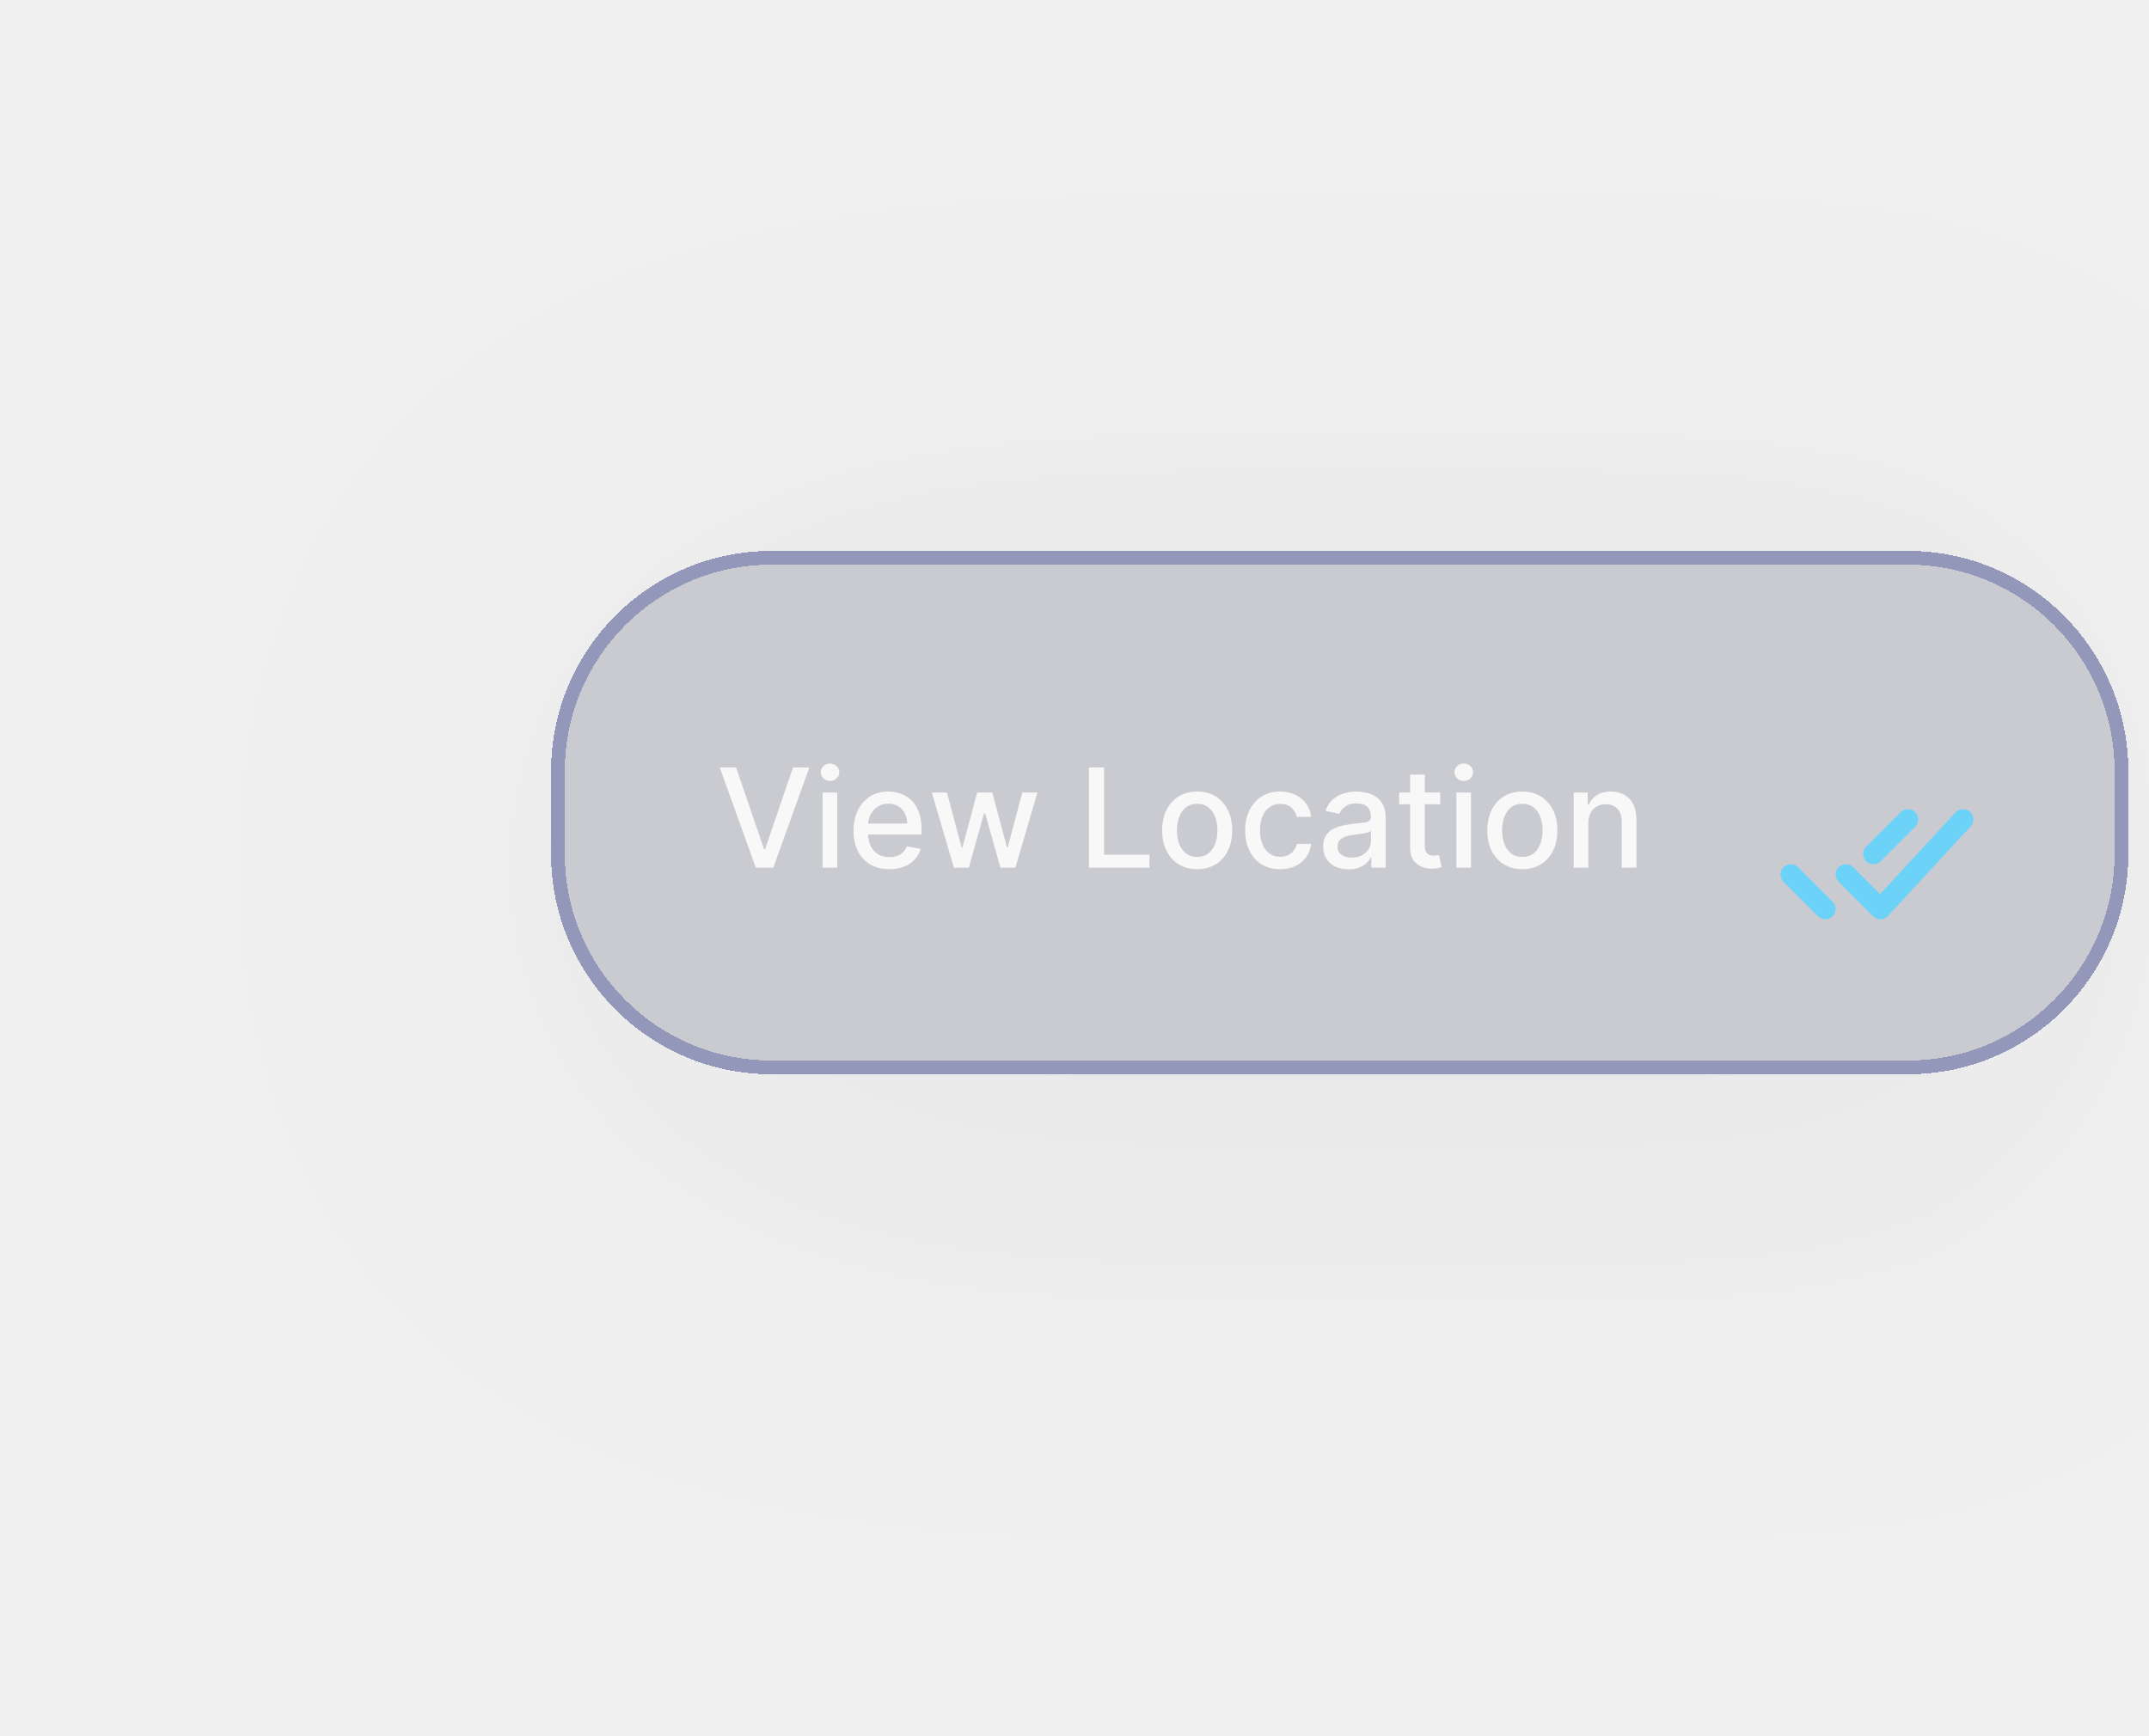
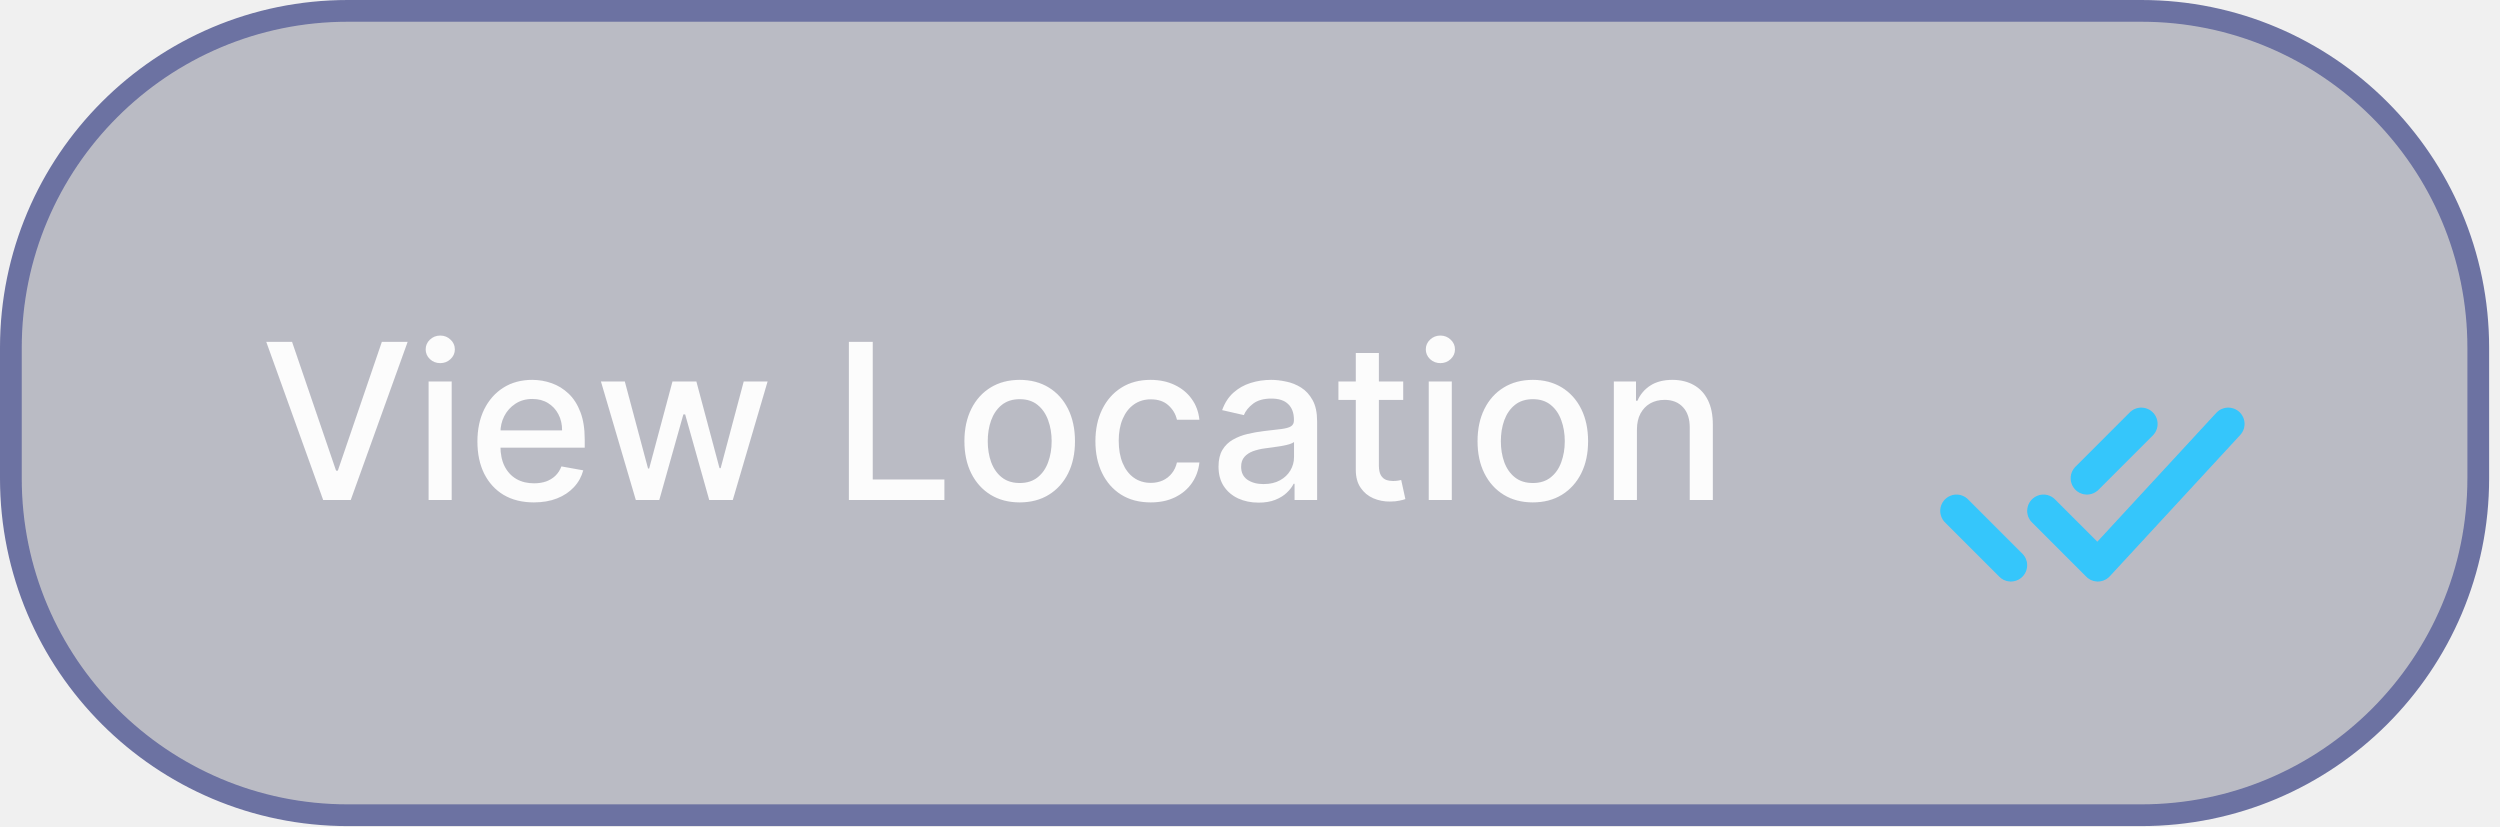
- <svg xmlns="http://www.w3.org/2000/svg" width="156" height="126" viewBox="0 0 156 126" fill="none">
-   <g opacity="0.7">
-     <g opacity="0.8" filter="url(#filter0_d_1923_36459)">
-       <rect x="40" y="40" width="114.5" height="38" rx="16" fill="#2D3154" fill-opacity="0.34" shape-rendering="crispEdges" />
-       <rect x="40.5" y="40.5" width="113.5" height="37" rx="15.5" stroke="#4B528E" shape-rendering="crispEdges" />
-       <path d="M53.435 55.727L55.459 61.651H55.541L57.565 55.727H58.751L56.133 63H54.866L52.249 55.727H53.435ZM59.716 63V57.545H60.778V63H59.716ZM60.252 56.704C60.067 56.704 59.909 56.642 59.776 56.519C59.646 56.394 59.581 56.245 59.581 56.072C59.581 55.897 59.646 55.747 59.776 55.624C59.909 55.499 60.067 55.436 60.252 55.436C60.437 55.436 60.594 55.499 60.724 55.624C60.857 55.747 60.923 55.897 60.923 56.072C60.923 56.245 60.857 56.394 60.724 56.519C60.594 56.642 60.437 56.704 60.252 56.704ZM64.557 63.11C64.019 63.11 63.557 62.995 63.168 62.766C62.782 62.534 62.484 62.208 62.273 61.789C62.065 61.368 61.961 60.874 61.961 60.308C61.961 59.749 62.065 59.257 62.273 58.831C62.484 58.405 62.778 58.072 63.154 57.833C63.533 57.594 63.976 57.474 64.482 57.474C64.79 57.474 65.088 57.525 65.377 57.627C65.666 57.729 65.925 57.889 66.155 58.106C66.385 58.324 66.566 58.607 66.698 58.955C66.831 59.301 66.897 59.721 66.897 60.216V60.592H62.561V59.797H65.856C65.856 59.517 65.8 59.27 65.686 59.055C65.572 58.837 65.413 58.665 65.207 58.54C65.003 58.414 64.764 58.352 64.489 58.352C64.191 58.352 63.931 58.425 63.708 58.572C63.488 58.716 63.318 58.906 63.197 59.14C63.078 59.372 63.019 59.624 63.019 59.896V60.518C63.019 60.882 63.083 61.193 63.211 61.448C63.341 61.704 63.522 61.899 63.754 62.034C63.986 62.167 64.257 62.233 64.567 62.233C64.769 62.233 64.952 62.205 65.118 62.148C65.284 62.089 65.427 62.001 65.548 61.885C65.668 61.769 65.761 61.626 65.825 61.455L66.829 61.636C66.749 61.932 66.605 62.191 66.396 62.414C66.19 62.634 65.931 62.806 65.619 62.929C65.308 63.05 64.954 63.11 64.557 63.11ZM69.248 63L67.643 57.545H68.74L69.809 61.551H69.862L70.935 57.545H72.032L73.097 61.533H73.151L74.212 57.545H75.31L73.708 63H72.625L71.517 59.062H71.435L70.327 63H69.248ZM79.049 63V55.727H80.146V62.055H83.442V63H79.049ZM86.906 63.11C86.394 63.11 85.948 62.993 85.567 62.758C85.186 62.524 84.89 62.196 84.679 61.775C84.469 61.353 84.363 60.861 84.363 60.298C84.363 59.732 84.469 59.237 84.679 58.813C84.89 58.389 85.186 58.06 85.567 57.826C85.948 57.592 86.394 57.474 86.906 57.474C87.417 57.474 87.864 57.592 88.245 57.826C88.626 58.06 88.922 58.389 89.132 58.813C89.343 59.237 89.448 59.732 89.448 60.298C89.448 60.861 89.343 61.353 89.132 61.775C88.922 62.196 88.626 62.524 88.245 62.758C87.864 62.993 87.417 63.11 86.906 63.11ZM86.909 62.219C87.241 62.219 87.516 62.131 87.733 61.956C87.951 61.781 88.112 61.548 88.216 61.256C88.323 60.965 88.376 60.644 88.376 60.294C88.376 59.946 88.323 59.626 88.216 59.335C88.112 59.042 87.951 58.806 87.733 58.629C87.516 58.451 87.241 58.362 86.909 58.362C86.576 58.362 86.299 58.451 86.079 58.629C85.861 58.806 85.698 59.042 85.592 59.335C85.488 59.626 85.436 59.946 85.436 60.294C85.436 60.644 85.488 60.965 85.592 61.256C85.698 61.548 85.861 61.781 86.079 61.956C86.299 62.131 86.576 62.219 86.909 62.219ZM92.931 63.11C92.403 63.11 91.949 62.99 91.568 62.751C91.189 62.51 90.898 62.177 90.694 61.754C90.49 61.33 90.389 60.844 90.389 60.298C90.389 59.744 90.493 59.255 90.701 58.831C90.909 58.405 91.203 58.072 91.582 57.833C91.961 57.594 92.407 57.474 92.921 57.474C93.335 57.474 93.704 57.551 94.029 57.705C94.353 57.857 94.615 58.07 94.813 58.344C95.015 58.619 95.134 58.94 95.172 59.307H94.139C94.082 59.051 93.952 58.831 93.748 58.646C93.547 58.462 93.277 58.369 92.938 58.369C92.642 58.369 92.383 58.447 92.161 58.604C91.941 58.758 91.769 58.978 91.646 59.264C91.523 59.548 91.461 59.885 91.461 60.273C91.461 60.67 91.522 61.014 91.642 61.303C91.763 61.591 91.933 61.815 92.154 61.974C92.376 62.132 92.638 62.212 92.938 62.212C93.14 62.212 93.322 62.175 93.485 62.102C93.651 62.026 93.79 61.918 93.901 61.778C94.014 61.639 94.094 61.471 94.139 61.274H95.172C95.134 61.627 95.019 61.942 94.828 62.219C94.636 62.496 94.379 62.714 94.057 62.872C93.737 63.031 93.362 63.11 92.931 63.11ZM97.895 63.121C97.549 63.121 97.237 63.057 96.957 62.929C96.678 62.799 96.457 62.611 96.293 62.364C96.132 62.118 96.052 61.816 96.052 61.459C96.052 61.151 96.111 60.898 96.229 60.699C96.348 60.5 96.508 60.343 96.709 60.227C96.91 60.111 97.135 60.023 97.383 59.964C97.632 59.905 97.885 59.86 98.144 59.829C98.47 59.791 98.735 59.76 98.939 59.736C99.142 59.711 99.29 59.669 99.383 59.612C99.475 59.555 99.521 59.463 99.521 59.335V59.31C99.521 59 99.434 58.76 99.258 58.59C99.086 58.419 98.828 58.334 98.484 58.334C98.127 58.334 97.845 58.413 97.639 58.572C97.436 58.728 97.295 58.902 97.217 59.094L96.219 58.867C96.337 58.535 96.51 58.267 96.737 58.064C96.967 57.858 97.231 57.709 97.529 57.617C97.827 57.522 98.141 57.474 98.47 57.474C98.688 57.474 98.919 57.501 99.163 57.553C99.409 57.602 99.638 57.695 99.852 57.83C100.067 57.965 100.243 58.157 100.381 58.408C100.518 58.657 100.587 58.98 100.587 59.378V63H99.55V62.254H99.507C99.438 62.392 99.335 62.526 99.198 62.659C99.061 62.792 98.885 62.902 98.669 62.989C98.454 63.077 98.195 63.121 97.895 63.121ZM98.126 62.269C98.419 62.269 98.67 62.211 98.879 62.094C99.089 61.978 99.249 61.827 99.358 61.64C99.469 61.45 99.525 61.248 99.525 61.033V60.33C99.487 60.367 99.414 60.403 99.305 60.436C99.198 60.467 99.076 60.494 98.939 60.518C98.802 60.539 98.668 60.559 98.538 60.578C98.407 60.595 98.299 60.609 98.211 60.621C98.005 60.647 97.817 60.691 97.646 60.752C97.478 60.814 97.343 60.903 97.242 61.019C97.142 61.132 97.092 61.284 97.092 61.473C97.092 61.736 97.189 61.935 97.383 62.07C97.578 62.202 97.825 62.269 98.126 62.269ZM104.547 57.545V58.398H101.568V57.545H104.547ZM102.367 56.239H103.428V61.398C103.428 61.604 103.459 61.76 103.521 61.864C103.582 61.965 103.662 62.035 103.759 62.073C103.858 62.109 103.966 62.126 104.082 62.126C104.167 62.126 104.242 62.12 104.306 62.109C104.369 62.097 104.419 62.087 104.455 62.08L104.646 62.957C104.585 62.981 104.497 63.005 104.384 63.028C104.27 63.054 104.128 63.069 103.958 63.071C103.678 63.076 103.418 63.026 103.176 62.922C102.935 62.818 102.74 62.657 102.59 62.439C102.441 62.221 102.367 61.948 102.367 61.619V56.239ZM105.722 63V57.545H106.783V63H105.722ZM106.258 56.704C106.073 56.704 105.915 56.642 105.782 56.519C105.652 56.394 105.587 56.245 105.587 56.072C105.587 55.897 105.652 55.747 105.782 55.624C105.915 55.499 106.073 55.436 106.258 55.436C106.442 55.436 106.6 55.499 106.73 55.624C106.863 55.747 106.929 55.897 106.929 56.072C106.929 56.245 106.863 56.394 106.73 56.519C106.6 56.642 106.442 56.704 106.258 56.704ZM110.509 63.11C109.998 63.11 109.552 62.993 109.171 62.758C108.789 62.524 108.494 62.196 108.283 61.775C108.072 61.353 107.967 60.861 107.967 60.298C107.967 59.732 108.072 59.237 108.283 58.813C108.494 58.389 108.789 58.06 109.171 57.826C109.552 57.592 109.998 57.474 110.509 57.474C111.021 57.474 111.467 57.592 111.848 57.826C112.229 58.06 112.525 58.389 112.736 58.813C112.947 59.237 113.052 59.732 113.052 60.298C113.052 60.861 112.947 61.353 112.736 61.775C112.525 62.196 112.229 62.524 111.848 62.758C111.467 62.993 111.021 63.11 110.509 63.11ZM110.513 62.219C110.844 62.219 111.119 62.131 111.337 61.956C111.555 61.781 111.716 61.548 111.82 61.256C111.926 60.965 111.98 60.644 111.98 60.294C111.98 59.946 111.926 59.626 111.82 59.335C111.716 59.042 111.555 58.806 111.337 58.629C111.119 58.451 110.844 58.362 110.513 58.362C110.179 58.362 109.902 58.451 109.682 58.629C109.464 58.806 109.302 59.042 109.195 59.335C109.091 59.626 109.039 59.946 109.039 60.294C109.039 60.644 109.091 60.965 109.195 61.256C109.302 61.548 109.464 61.781 109.682 61.956C109.902 62.131 110.179 62.219 110.513 62.219ZM115.299 59.761V63H114.237V57.545H115.256V58.433H115.324C115.449 58.144 115.646 57.912 115.913 57.737C116.183 57.562 116.523 57.474 116.933 57.474C117.304 57.474 117.63 57.553 117.909 57.709C118.188 57.863 118.405 58.092 118.559 58.398C118.713 58.703 118.79 59.081 118.79 59.531V63H117.728V59.658C117.728 59.263 117.625 58.954 117.419 58.731C117.213 58.507 116.93 58.394 116.57 58.394C116.324 58.394 116.105 58.447 115.913 58.554C115.724 58.66 115.574 58.817 115.462 59.023C115.353 59.226 115.299 59.472 115.299 59.761Z" fill="white" />
-       <path d="M130 63.5L132.5 66M136 62L138.5 59.5M134 63.5L136.5 66L142.5 59.5" stroke="#06BBFE" stroke-width="1.5" stroke-linecap="round" stroke-linejoin="round" />
-     </g>
+ <svg xmlns="http://www.w3.org/2000/svg" width="115" height="38" viewBox="0 0 115 38" fill="none">
+   <g opacity="0.8">
+     <rect x="0.5" y="0.5" width="113.5" height="37" rx="15.5" fill="#2D3154" fill-opacity="0.34" />
+     <rect x="0.5" y="0.5" width="113.5" height="37" rx="15.5" stroke="#4B528E" />
+     <path d="M13.435 15.727L15.459 21.651H15.54L17.565 15.727H18.751L16.134 23H14.866L12.249 15.727H13.435ZM19.716 23V17.546H20.777V23H19.716ZM20.252 16.704C20.067 16.704 19.909 16.642 19.776 16.519C19.646 16.394 19.581 16.245 19.581 16.072C19.581 15.896 19.646 15.747 19.776 15.624C19.909 15.499 20.067 15.436 20.252 15.436C20.437 15.436 20.594 15.499 20.724 15.624C20.857 15.747 20.923 15.896 20.923 16.072C20.923 16.245 20.857 16.394 20.724 16.519C20.594 16.642 20.437 16.704 20.252 16.704ZM24.557 23.11C24.019 23.11 23.557 22.995 23.168 22.766C22.782 22.534 22.484 22.208 22.273 21.789C22.065 21.368 21.961 20.874 21.961 20.308C21.961 19.75 22.065 19.257 22.273 18.831C22.484 18.405 22.778 18.072 23.154 17.833C23.533 17.594 23.976 17.474 24.482 17.474C24.79 17.474 25.088 17.525 25.377 17.627C25.666 17.729 25.925 17.889 26.155 18.107C26.384 18.324 26.566 18.607 26.698 18.955C26.831 19.301 26.897 19.721 26.897 20.216V20.592H22.561V19.797H25.857C25.857 19.517 25.8 19.27 25.686 19.055C25.572 18.837 25.413 18.665 25.207 18.54C25.003 18.414 24.764 18.352 24.489 18.352C24.191 18.352 23.931 18.425 23.708 18.572C23.488 18.716 23.317 18.905 23.197 19.14C23.078 19.372 23.019 19.624 23.019 19.896V20.518C23.019 20.882 23.083 21.192 23.211 21.448C23.341 21.704 23.522 21.899 23.754 22.034C23.986 22.167 24.257 22.233 24.567 22.233C24.769 22.233 24.952 22.204 25.118 22.148C25.284 22.088 25.427 22.001 25.548 21.885C25.668 21.769 25.761 21.626 25.825 21.455L26.829 21.636C26.749 21.932 26.605 22.192 26.396 22.414C26.19 22.634 25.931 22.806 25.619 22.929C25.308 23.05 24.954 23.11 24.557 23.11ZM29.248 23L27.643 17.546H28.74L29.809 21.551H29.862L30.935 17.546H32.032L33.097 21.533H33.151L34.212 17.546H35.31L33.708 23H32.625L31.517 19.062H31.435L30.327 23H29.248ZM39.049 23V15.727H40.146V22.055H43.442V23H39.049ZM46.906 23.11C46.395 23.11 45.948 22.993 45.567 22.759C45.186 22.524 44.89 22.196 44.679 21.775C44.469 21.354 44.363 20.861 44.363 20.298C44.363 19.732 44.469 19.237 44.679 18.813C44.89 18.389 45.186 18.06 45.567 17.826C45.948 17.592 46.395 17.474 46.906 17.474C47.417 17.474 47.864 17.592 48.245 17.826C48.626 18.06 48.922 18.389 49.133 18.813C49.343 19.237 49.449 19.732 49.449 20.298C49.449 20.861 49.343 21.354 49.133 21.775C48.922 22.196 48.626 22.524 48.245 22.759C47.864 22.993 47.417 23.11 46.906 23.11ZM46.909 22.219C47.241 22.219 47.516 22.131 47.733 21.956C47.951 21.781 48.112 21.548 48.216 21.256C48.323 20.965 48.376 20.644 48.376 20.294C48.376 19.946 48.323 19.626 48.216 19.335C48.112 19.042 47.951 18.806 47.733 18.629C47.516 18.451 47.241 18.362 46.909 18.362C46.576 18.362 46.299 18.451 46.078 18.629C45.861 18.806 45.699 19.042 45.592 19.335C45.488 19.626 45.436 19.946 45.436 20.294C45.436 20.644 45.488 20.965 45.592 21.256C45.699 21.548 45.861 21.781 46.078 21.956C46.299 22.131 46.576 22.219 46.909 22.219ZM52.931 23.11C52.403 23.11 51.949 22.991 51.568 22.751C51.189 22.51 50.898 22.177 50.694 21.754C50.49 21.33 50.389 20.845 50.389 20.298C50.389 19.744 50.493 19.255 50.701 18.831C50.91 18.405 51.203 18.072 51.582 17.833C51.961 17.594 52.407 17.474 52.921 17.474C53.335 17.474 53.704 17.551 54.029 17.705C54.353 17.857 54.614 18.07 54.813 18.345C55.015 18.619 55.134 18.94 55.172 19.307H54.139C54.082 19.051 53.952 18.831 53.748 18.646C53.547 18.462 53.277 18.369 52.938 18.369C52.642 18.369 52.383 18.447 52.161 18.604C51.941 18.758 51.769 18.978 51.646 19.264C51.523 19.548 51.461 19.884 51.461 20.273C51.461 20.671 51.522 21.014 51.642 21.303C51.763 21.591 51.933 21.815 52.154 21.974C52.376 22.132 52.638 22.212 52.938 22.212C53.14 22.212 53.322 22.175 53.485 22.102C53.651 22.026 53.789 21.918 53.901 21.778C54.014 21.639 54.094 21.471 54.139 21.274H55.172C55.134 21.627 55.019 21.942 54.828 22.219C54.636 22.496 54.379 22.713 54.057 22.872C53.737 23.031 53.362 23.11 52.931 23.11ZM57.895 23.121C57.549 23.121 57.237 23.057 56.957 22.929C56.678 22.799 56.457 22.611 56.293 22.364C56.132 22.118 56.052 21.816 56.052 21.459C56.052 21.151 56.111 20.898 56.229 20.699C56.348 20.5 56.508 20.343 56.709 20.227C56.91 20.111 57.135 20.023 57.383 19.964C57.632 19.905 57.885 19.86 58.144 19.829C58.47 19.791 58.735 19.76 58.939 19.736C59.142 19.71 59.291 19.669 59.383 19.612C59.475 19.555 59.521 19.463 59.521 19.335V19.31C59.521 19 59.434 18.76 59.258 18.59C59.086 18.419 58.828 18.334 58.484 18.334C58.127 18.334 57.845 18.413 57.639 18.572C57.436 18.728 57.295 18.902 57.217 19.094L56.219 18.866C56.337 18.535 56.51 18.267 56.737 18.064C56.967 17.858 57.231 17.709 57.529 17.616C57.827 17.522 58.141 17.474 58.47 17.474C58.688 17.474 58.919 17.5 59.163 17.553C59.409 17.602 59.639 17.695 59.852 17.829C60.067 17.965 60.243 18.157 60.381 18.408C60.518 18.657 60.587 18.98 60.587 19.378V23H59.55V22.254H59.507C59.438 22.392 59.336 22.526 59.198 22.659C59.061 22.792 58.885 22.902 58.669 22.989C58.454 23.077 58.196 23.121 57.895 23.121ZM58.126 22.268C58.419 22.268 58.67 22.21 58.879 22.095C59.089 21.979 59.249 21.827 59.358 21.64C59.469 21.451 59.525 21.248 59.525 21.033V20.329C59.487 20.367 59.414 20.403 59.305 20.436C59.198 20.467 59.076 20.494 58.939 20.518C58.802 20.539 58.668 20.559 58.538 20.578C58.407 20.595 58.298 20.609 58.211 20.621C58.005 20.647 57.817 20.691 57.646 20.752C57.478 20.814 57.343 20.902 57.242 21.018C57.142 21.132 57.092 21.284 57.092 21.473C57.092 21.736 57.189 21.935 57.383 22.07C57.578 22.202 57.825 22.268 58.126 22.268ZM64.547 17.546V18.398H61.568V17.546H64.547ZM62.367 16.239H63.428V21.398C63.428 21.604 63.459 21.759 63.521 21.864C63.582 21.965 63.662 22.035 63.759 22.073C63.858 22.109 63.966 22.126 64.082 22.126C64.167 22.126 64.242 22.12 64.306 22.109C64.37 22.097 64.419 22.087 64.455 22.08L64.647 22.957C64.585 22.981 64.497 23.005 64.384 23.028C64.27 23.055 64.128 23.069 63.958 23.071C63.678 23.076 63.418 23.026 63.176 22.922C62.935 22.818 62.739 22.657 62.59 22.439C62.441 22.221 62.367 21.948 62.367 21.619V16.239ZM65.722 23V17.546H66.783V23H65.722ZM66.258 16.704C66.073 16.704 65.915 16.642 65.782 16.519C65.652 16.394 65.587 16.245 65.587 16.072C65.587 15.896 65.652 15.747 65.782 15.624C65.915 15.499 66.073 15.436 66.258 15.436C66.442 15.436 66.6 15.499 66.73 15.624C66.863 15.747 66.929 15.896 66.929 16.072C66.929 16.245 66.863 16.394 66.73 16.519C66.6 16.642 66.442 16.704 66.258 16.704ZM70.509 23.11C69.998 23.11 69.552 22.993 69.171 22.759C68.79 22.524 68.493 22.196 68.283 21.775C68.072 21.354 67.967 20.861 67.967 20.298C67.967 19.732 68.072 19.237 68.283 18.813C68.493 18.389 68.79 18.06 69.171 17.826C69.552 17.592 69.998 17.474 70.509 17.474C71.021 17.474 71.467 17.592 71.848 17.826C72.229 18.06 72.525 18.389 72.736 18.813C72.947 19.237 73.052 19.732 73.052 20.298C73.052 20.861 72.947 21.354 72.736 21.775C72.525 22.196 72.229 22.524 71.848 22.759C71.467 22.993 71.021 23.11 70.509 23.11ZM70.513 22.219C70.844 22.219 71.119 22.131 71.337 21.956C71.555 21.781 71.716 21.548 71.82 21.256C71.926 20.965 71.98 20.644 71.98 20.294C71.98 19.946 71.926 19.626 71.82 19.335C71.716 19.042 71.555 18.806 71.337 18.629C71.119 18.451 70.844 18.362 70.513 18.362C70.179 18.362 69.902 18.451 69.682 18.629C69.464 18.806 69.302 19.042 69.195 19.335C69.091 19.626 69.039 19.946 69.039 20.294C69.039 20.644 69.091 20.965 69.195 21.256C69.302 21.548 69.464 21.781 69.682 21.956C69.902 22.131 70.179 22.219 70.513 22.219ZM75.299 19.761V23H74.237V17.546H75.256V18.433H75.324C75.449 18.144 75.646 17.912 75.913 17.737C76.183 17.562 76.523 17.474 76.933 17.474C77.304 17.474 77.63 17.553 77.909 17.709C78.188 17.863 78.405 18.092 78.559 18.398C78.713 18.703 78.79 19.081 78.79 19.53V23H77.728V19.658C77.728 19.263 77.625 18.954 77.419 18.732C77.213 18.507 76.93 18.394 76.57 18.394C76.324 18.394 76.105 18.447 75.913 18.554C75.724 18.66 75.574 18.817 75.462 19.023C75.353 19.226 75.299 19.473 75.299 19.761Z" fill="white" />
+     <path d="M90 23.5L92.5 26M96 22L98.5 19.5M94 23.5L96.5 26L102.5 19.5" stroke="#06BBFE" stroke-width="1.5" stroke-linecap="round" stroke-linejoin="round" />
  </g>
-   <defs>
-     <filter id="filter0_d_1923_36459" x="0" y="0" width="202.5" height="126" filterUnits="userSpaceOnUse" color-interpolation-filters="sRGB">
-       <feFlood flood-opacity="0" result="BackgroundImageFix" />
-       <feColorMatrix in="SourceAlpha" type="matrix" values="0 0 0 0 0 0 0 0 0 0 0 0 0 0 0 0 0 0 127 0" result="hardAlpha" />
-       <feOffset dx="4" dy="4" />
-       <feGaussianBlur stdDeviation="22" />
-       <feComposite in2="hardAlpha" operator="out" />
-       <feColorMatrix type="matrix" values="0 0 0 0 0 0 0 0 0 0 0 0 0 0 0 0 0 0 0.08 0" />
-       <feBlend mode="normal" in2="BackgroundImageFix" result="effect1_dropShadow_1923_36459" />
-       <feBlend mode="normal" in="SourceGraphic" in2="effect1_dropShadow_1923_36459" result="shape" />
-     </filter>
-   </defs>
</svg>
